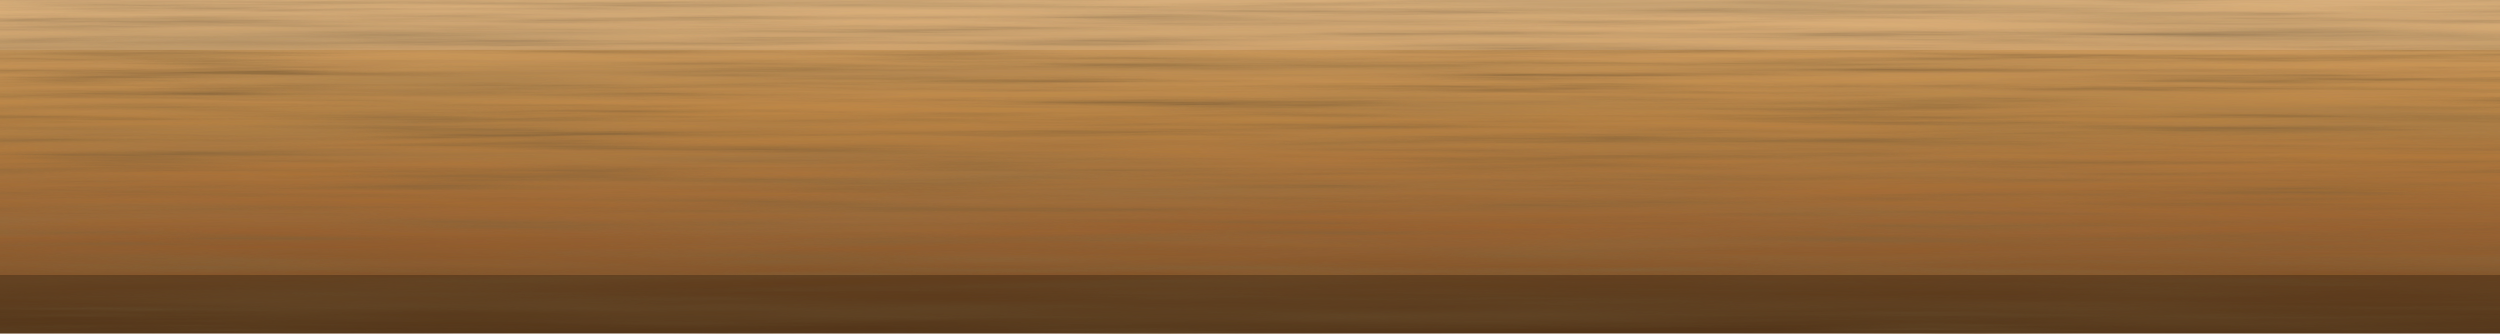
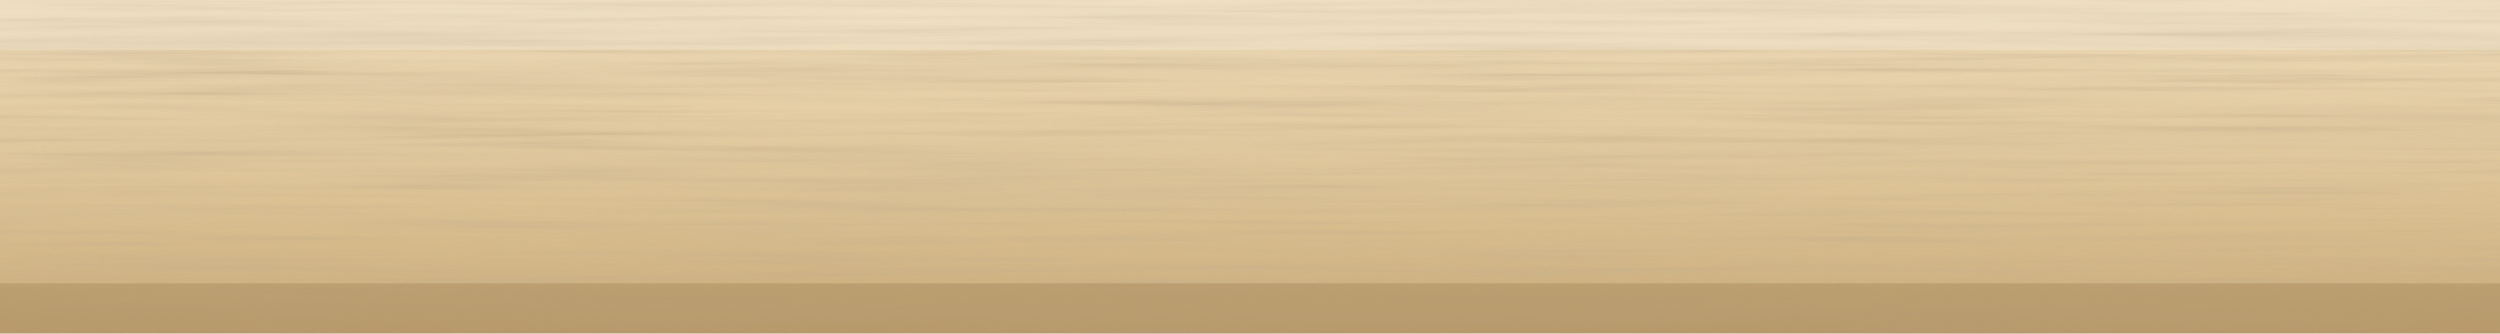
<svg xmlns="http://www.w3.org/2000/svg" width="600" height="80" viewBox="0 0 600 80" preserveAspectRatio="none">
  <defs>
    <linearGradient id="base" x1="0" y1="0" x2="0" y2="1">
-       <stop offset="0" stop-color="#dcab6e" />
-       <stop offset="0.35" stop-color="#bd8544" />
-       <stop offset="0.7" stop-color="#985f2e" />
-       <stop offset="1" stop-color="#653f1c" />
+       <stop offset="0" stop-color="#efdcbb" />
+       <stop offset="0.35" stop-color="#e6cfa6" />
+       <stop offset="0.7" stop-color="#d8bd8c" />
+       <stop offset="1" stop-color="#c6a878" />
    </linearGradient>
    <filter id="grainFine" x="0" y="0" width="100%" height="100%">
      <feTurbulence type="fractalNoise" baseFrequency="0.012 0.55" numOctaves="5" seed="8" result="n" />
      <feComponentTransfer in="n" result="c">
-         <feFuncA type="gamma" amplitude="1.4" exponent="3" offset="0" />
+         <feFuncA type="gamma" amplitude="1.3" exponent="3" offset="0" />
      </feComponentTransfer>
-       <feColorMatrix in="c" type="matrix" values="0 0 0 0 0.22                 0 0 0 0 0.12                 0 0 0 0 0.04                 0 0 0 1 0" />
+       <feColorMatrix in="c" type="matrix" values="0 0 0 0 0.55                 0 0 0 0 0.42                 0 0 0 0 0.26                 0 0 0 1 0" />
    </filter>
    <filter id="grainWide" x="0" y="0" width="100%" height="100%">
      <feTurbulence type="fractalNoise" baseFrequency="0.006 0.14" numOctaves="3" seed="3" result="n" />
      <feComponentTransfer in="n" result="c">
-         <feFuncA type="gamma" amplitude="1.3" exponent="2.4" offset="0" />
+         <feFuncA type="gamma" amplitude="1.2" exponent="2.4" offset="0" />
      </feComponentTransfer>
-       <feColorMatrix in="c" type="matrix" values="0 0 0 0 0.30                 0 0 0 0 0.18                 0 0 0 0 0.07                 0 0 0 1 0" />
+       <feColorMatrix in="c" type="matrix" values="0 0 0 0 0.60                 0 0 0 0 0.47                 0 0 0 0 0.30                 0 0 0 1 0" />
    </filter>
  </defs>
  <rect width="600" height="80" fill="url(#base)" />
-   <rect width="600" height="80" filter="url(#grainWide)" opacity="0.55" />
-   <rect width="600" height="80" filter="url(#grainFine)" opacity="0.7" />
-   <rect width="600" height="12" fill="#ffffff" opacity="0.12" />
-   <rect y="66" width="600" height="14" fill="#33200e" opacity="0.4" />
+   <rect width="600" height="80" filter="url(#grainWide)" opacity="0.4" />
+   <rect width="600" height="80" filter="url(#grainFine)" opacity="0.55" />
+   <rect width="600" height="12" fill="#ffffff" opacity="0.18" />
+   <rect y="68" width="600" height="12" fill="#9c7c4e" opacity="0.35" />
</svg>
